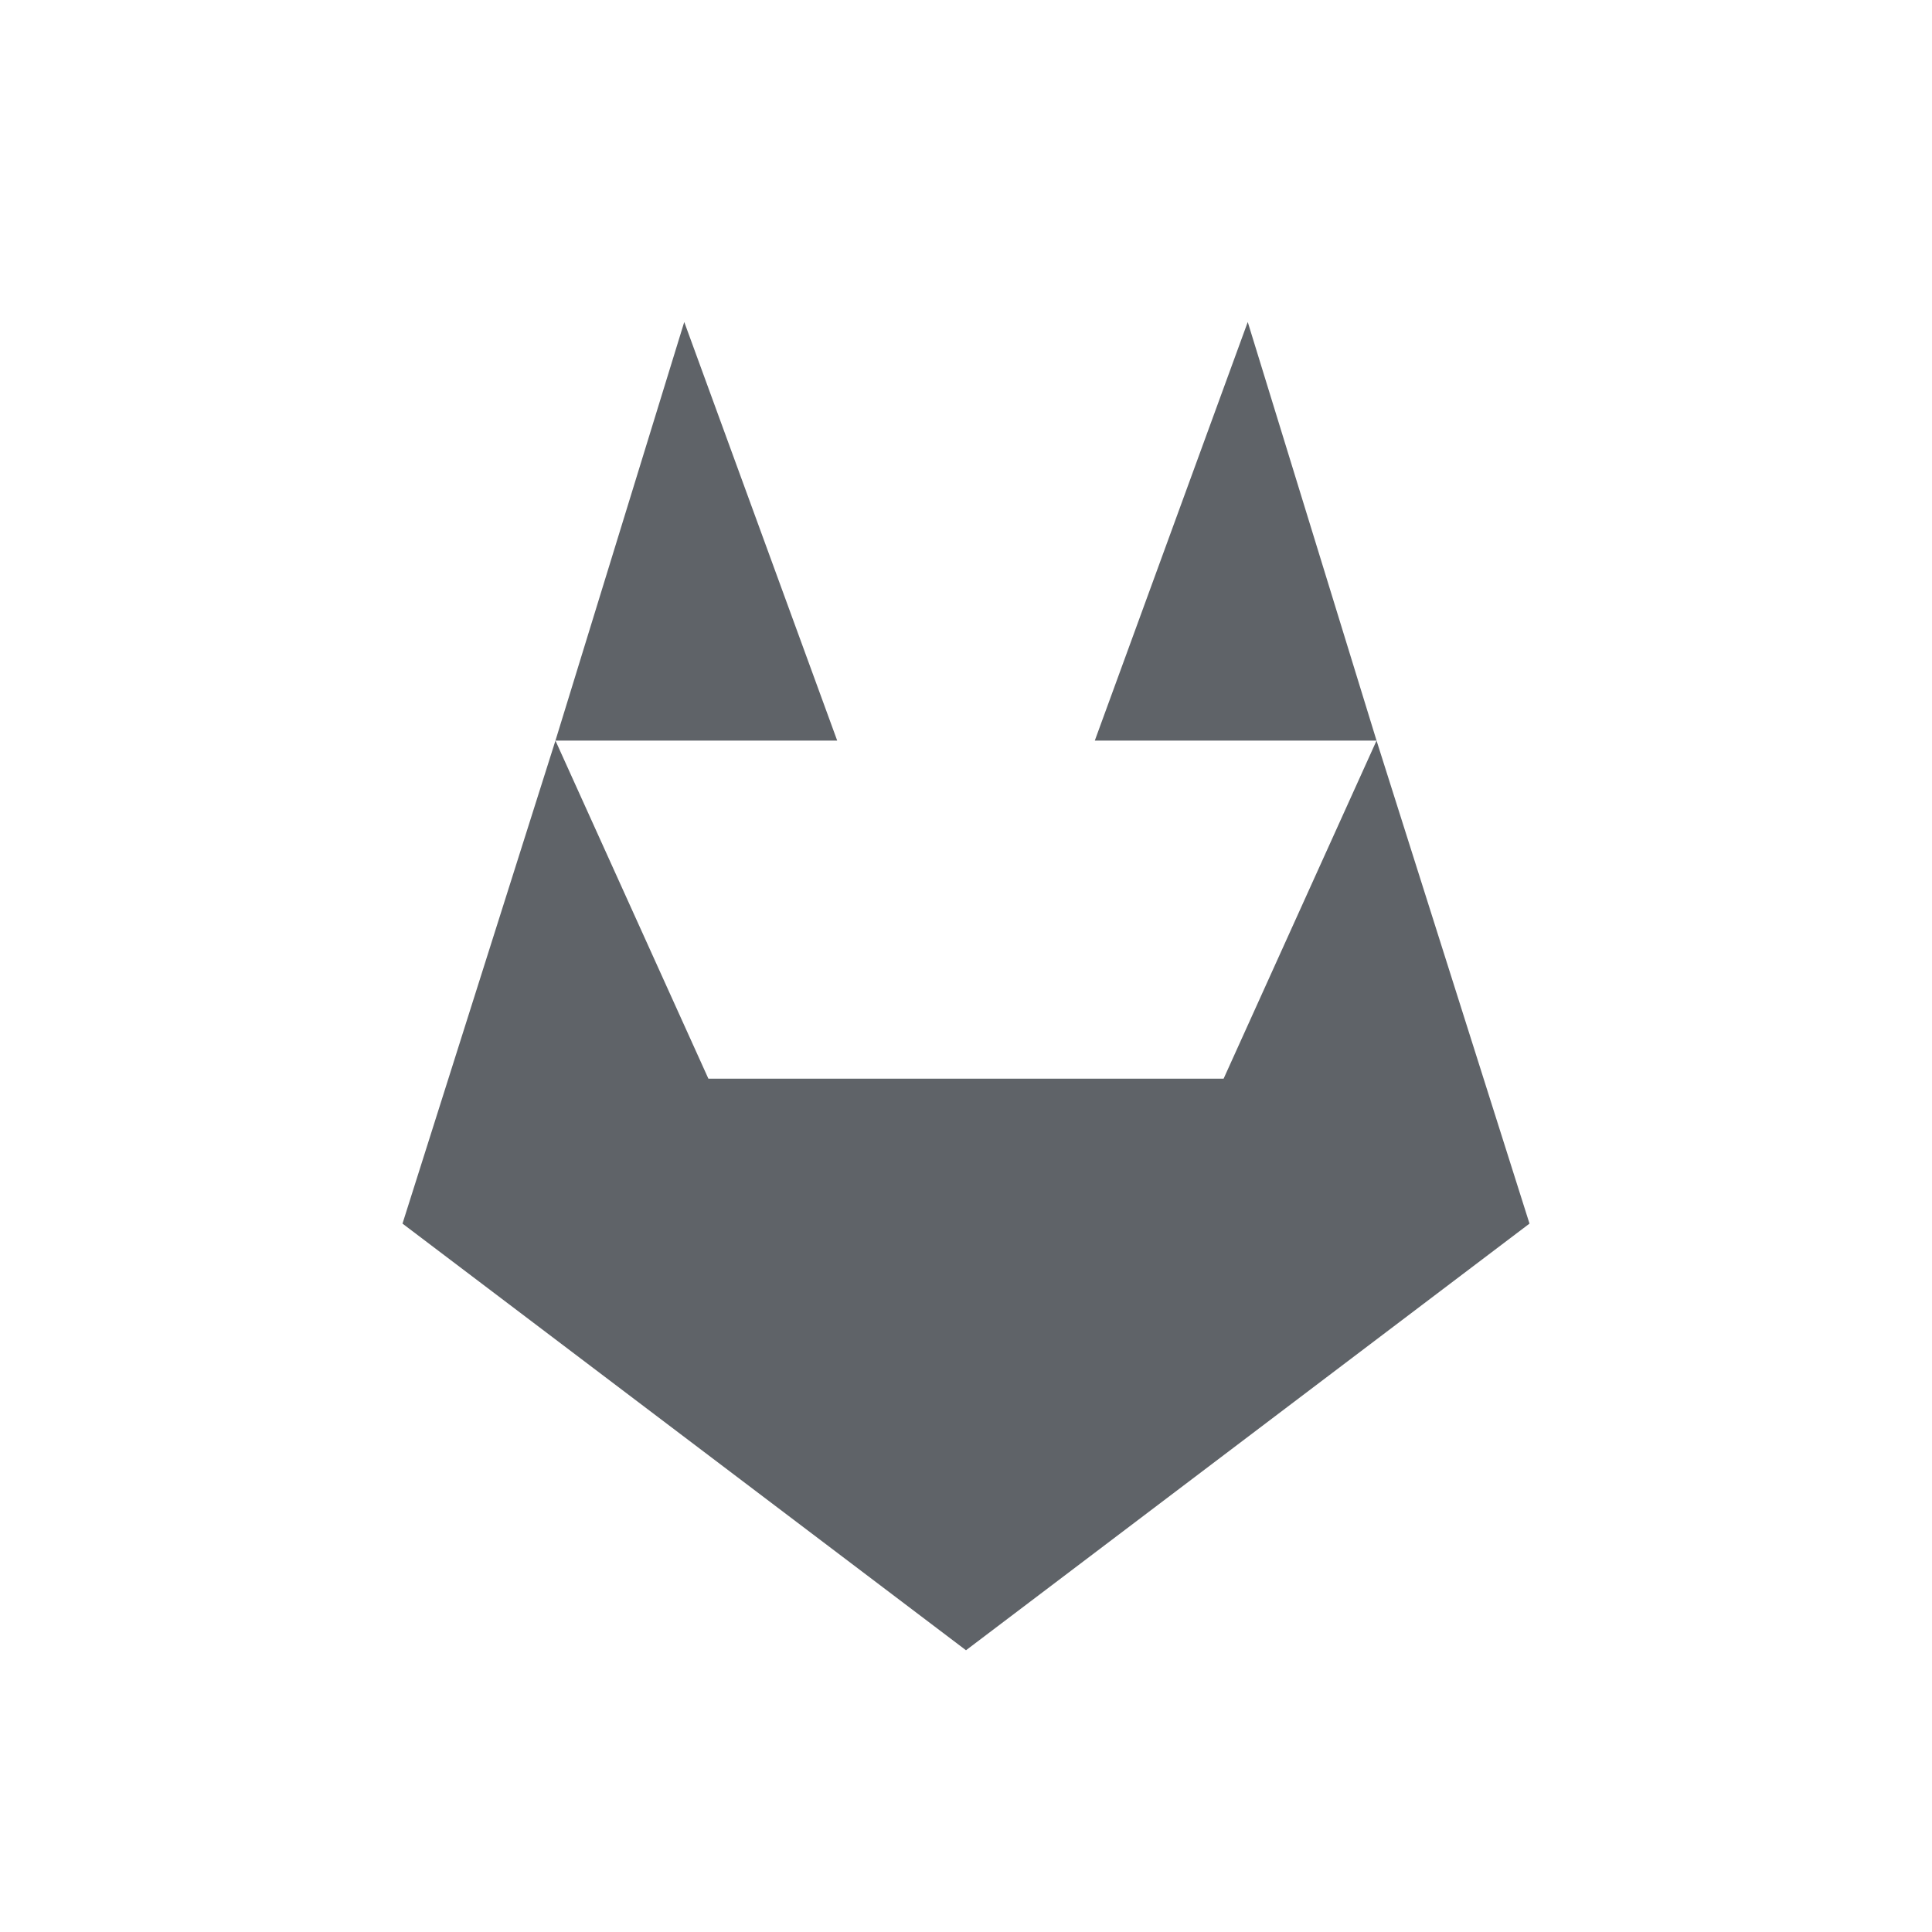
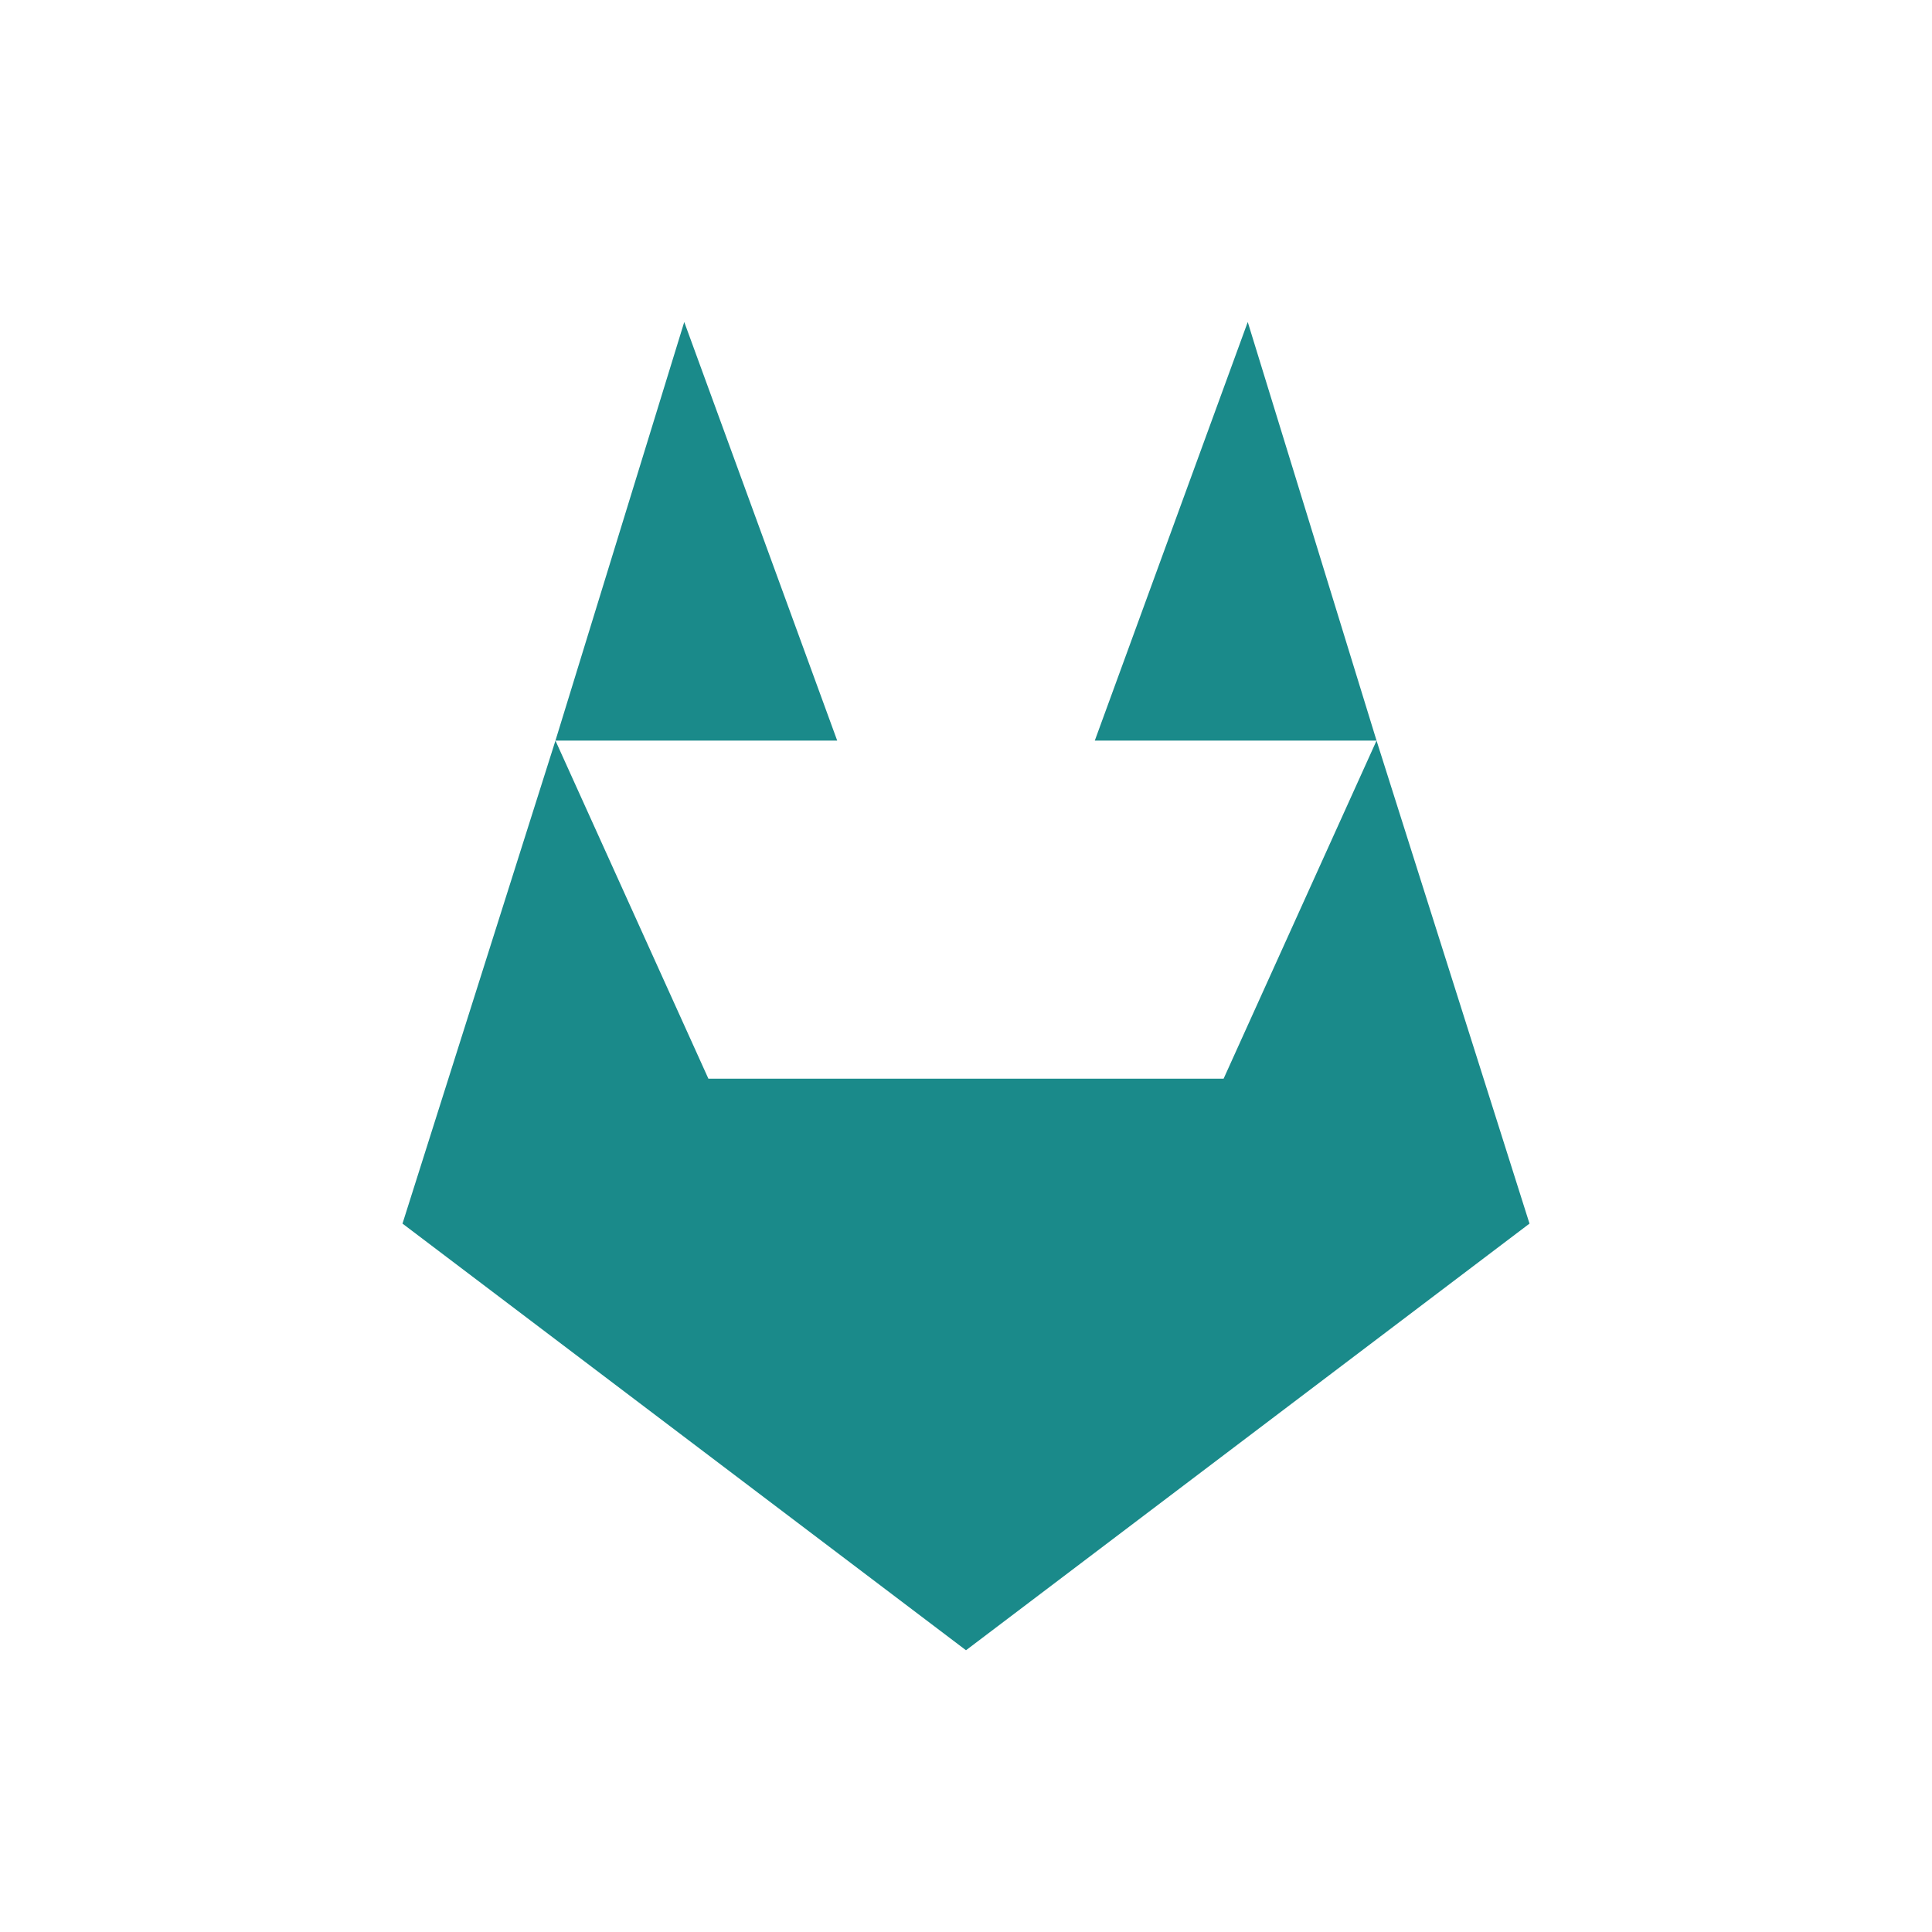
<svg xmlns="http://www.w3.org/2000/svg" viewBox="0 0 24 24" width="24" height="24">
-   <g fill="#5F6368">
+   <g fill="#1A8A8A">
    <path d="M12 20.5l-7-5.3 1.9-6 1.9 4.2h6.4l1.9-4.2 1.9 6z M12 20.5l-2.6-4.3h5.2z M6.9 9.2L8.5 4l1.9 5.2z M17.1 9.2L15.5 4l-1.9 5.2z" />
  </g>
</svg>
